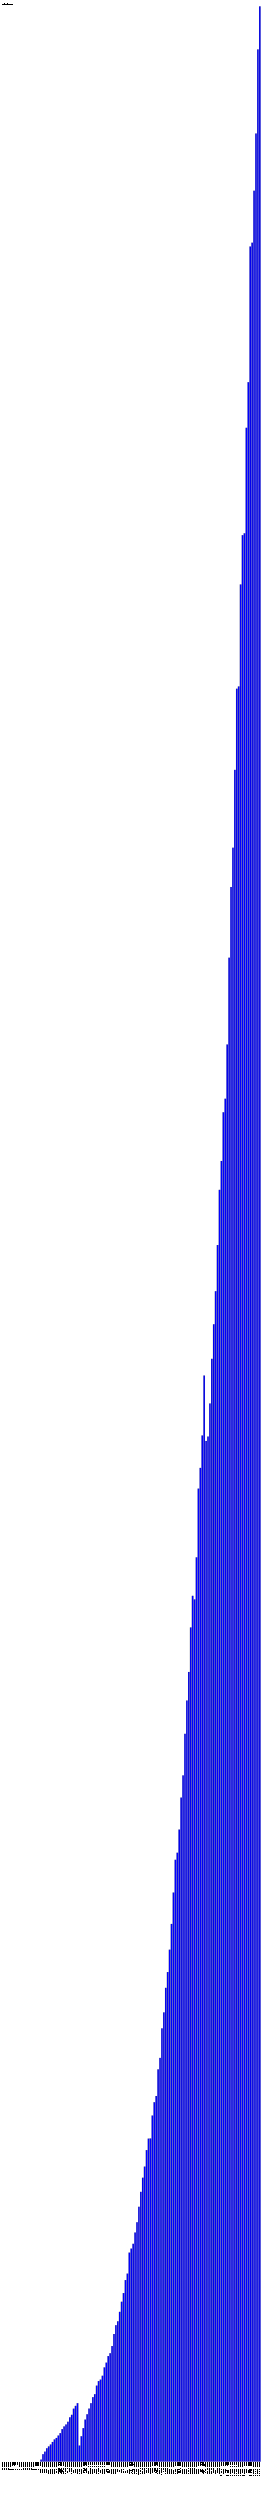
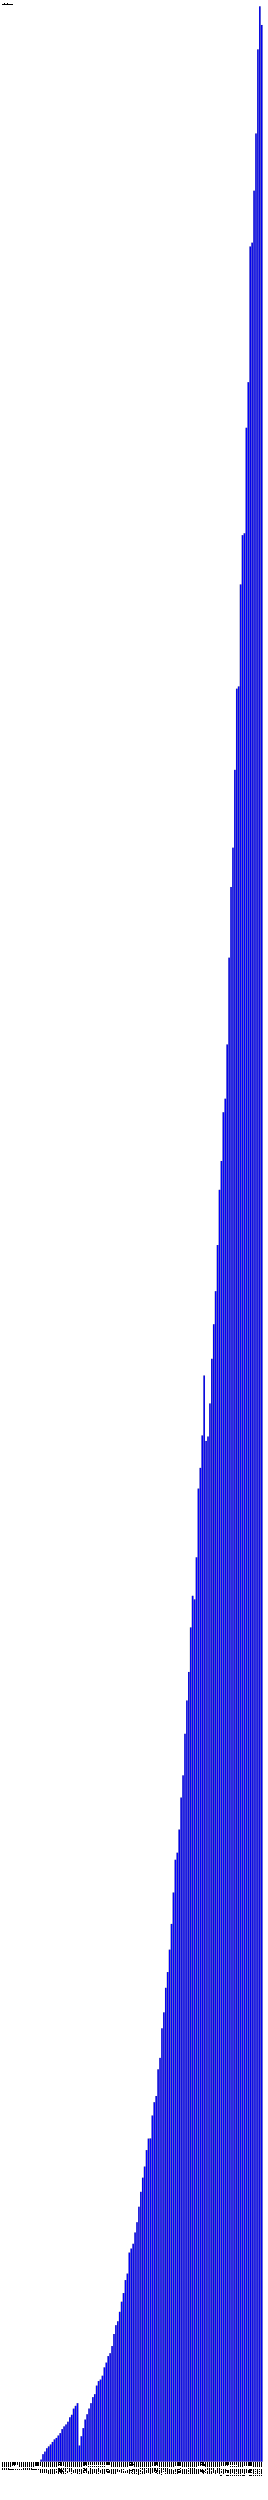
- <svg xmlns="http://www.w3.org/2000/svg" version="1.1" preserveAspectRatio="xMidYMid meet" viewBox="0 0 2075 19541.902">
+ <svg xmlns="http://www.w3.org/2000/svg" version="1.1" preserveAspectRatio="xMidYMid meet" viewBox="0 0 2090 19541.902">
  <rect fill="blue" height="0" stroke="black" width="12" x="15" y="19241.902" />
  <text x="15" y="19246.902" font-family="Tahoma" font-size="12" transform="rotate(90 15,19246.902)" text-rendering="optimizeSpeed" fill="#000000;">200704 (0)</text>
  <rect fill="blue" height="0" stroke="black" width="12" x="30" y="19241.902" />
  <text x="30" y="19246.902" font-family="Tahoma" font-size="12" transform="rotate(90 30,19246.902)" text-rendering="optimizeSpeed" fill="#000000;">200705 (0)</text>
  <rect fill="blue" height="0" stroke="black" width="12" x="45" y="19241.902" />
  <text x="45" y="19246.902" font-family="Tahoma" font-size="12" transform="rotate(90 45,19246.902)" text-rendering="optimizeSpeed" fill="#000000;">200706 (0)</text>
  <rect fill="blue" height="0" stroke="black" width="12" x="60" y="19241.902" />
  <text x="60" y="19246.902" font-family="Tahoma" font-size="12" transform="rotate(90 60,19246.902)" text-rendering="optimizeSpeed" fill="#000000;">200707 (0)</text>
  <rect fill="blue" height="0" stroke="black" width="12" x="75" y="19241.902" />
  <text x="75" y="19246.902" font-family="Tahoma" font-size="12" transform="rotate(90 75,19246.902)" text-rendering="optimizeSpeed" fill="#000000;">200708 (0)</text>
  <rect fill="blue" height="0" stroke="black" width="12" x="90" y="19241.902" />
  <text x="90" y="19246.902" font-family="Tahoma" font-size="12" transform="rotate(90 90,19246.902)" text-rendering="optimizeSpeed" fill="#000000;">200709 (0)</text>
  <rect fill="blue" height="0" stroke="black" width="12" x="105" y="19241.902" />
  <text x="105" y="19246.902" font-family="Tahoma" font-size="12" transform="rotate(90 105,19246.902)" text-rendering="optimizeSpeed" fill="#000000;">200710 (0)</text>
  <rect fill="blue" height="0" stroke="black" width="12" x="120" y="19241.902" />
  <text x="120" y="19246.902" font-family="Tahoma" font-size="12" transform="rotate(90 120,19246.902)" text-rendering="optimizeSpeed" fill="#000000;">200711 (0)</text>
  <rect fill="blue" height="0" stroke="black" width="12" x="135" y="19241.902" />
  <text x="135" y="19246.902" font-family="Tahoma" font-size="12" transform="rotate(90 135,19246.902)" text-rendering="optimizeSpeed" fill="#000000;">200712 (0)</text>
  <rect fill="blue" height="0" stroke="black" width="12" x="150" y="19241.902" />
  <text x="150" y="19246.902" font-family="Tahoma" font-size="12" transform="rotate(90 150,19246.902)" text-rendering="optimizeSpeed" fill="#000000;">200801 (0)</text>
  <rect fill="blue" height="0" stroke="black" width="12" x="165" y="19241.902" />
  <text x="165" y="19246.902" font-family="Tahoma" font-size="12" transform="rotate(90 165,19246.902)" text-rendering="optimizeSpeed" fill="#000000;">200802 (0)</text>
  <rect fill="blue" height="0" stroke="black" width="12" x="180" y="19241.902" />
  <text x="180" y="19246.902" font-family="Tahoma" font-size="12" transform="rotate(90 180,19246.902)" text-rendering="optimizeSpeed" fill="#000000;">200803 (0)</text>
  <rect fill="blue" height="0" stroke="black" width="12" x="195" y="19241.902" />
  <text x="195" y="19246.902" font-family="Tahoma" font-size="12" transform="rotate(90 195,19246.902)" text-rendering="optimizeSpeed" fill="#000000;">200804 (0)</text>
  <rect fill="blue" height="0" stroke="black" width="12" x="210" y="19241.902" />
  <text x="210" y="19246.902" font-family="Tahoma" font-size="12" transform="rotate(90 210,19246.902)" text-rendering="optimizeSpeed" fill="#000000;">200805 (0)</text>
  <rect fill="blue" height="0" stroke="black" width="12" x="225" y="19241.902" />
  <text x="225" y="19246.902" font-family="Tahoma" font-size="12" transform="rotate(90 225,19246.902)" text-rendering="optimizeSpeed" fill="#000000;">200806 (0)</text>
  <rect fill="blue" height="0" stroke="black" width="12" x="240" y="19241.902" />
  <text x="240" y="19246.902" font-family="Tahoma" font-size="12" transform="rotate(90 240,19246.902)" text-rendering="optimizeSpeed" fill="#000000;">200807 (0)</text>
  <rect fill="blue" height="0" stroke="black" width="12" x="255" y="19241.902" />
  <text x="255" y="19246.902" font-family="Tahoma" font-size="12" transform="rotate(90 255,19246.902)" text-rendering="optimizeSpeed" fill="#000000;">200808 (0)</text>
  <rect fill="blue" height="0" stroke="black" width="12" x="270" y="19241.902" />
  <text x="270" y="19246.902" font-family="Tahoma" font-size="12" transform="rotate(90 270,19246.902)" text-rendering="optimizeSpeed" fill="#000000;">200809 (0)</text>
  <rect fill="blue" height="0" stroke="black" width="12" x="285" y="19241.902" />
  <text x="285" y="19246.902" font-family="Tahoma" font-size="12" transform="rotate(90 285,19246.902)" text-rendering="optimizeSpeed" fill="#000000;">200810 (0)</text>
  <rect fill="blue" height="0" stroke="black" width="12" x="300" y="19241.902" />
  <text x="300" y="19246.902" font-family="Tahoma" font-size="12" transform="rotate(90 300,19246.902)" text-rendering="optimizeSpeed" fill="#000000;">200811 (0)</text>
  <rect fill="blue" height="15.518" stroke="black" width="12" x="315" y="19226.384" />
  <text x="315" y="19246.902" font-family="Tahoma" font-size="12" transform="rotate(90 315,19246.902)" text-rendering="optimizeSpeed" fill="#000000;">200812 (15518)</text>
  <rect fill="blue" height="57.732" stroke="black" width="12" x="330" y="19184.170" />
  <text x="330" y="19246.902" font-family="Tahoma" font-size="12" transform="rotate(90 330,19246.902)" text-rendering="optimizeSpeed" fill="#000000;">200901 (57732)</text>
  <rect fill="blue" height="77.724" stroke="black" width="12" x="345" y="19164.178" />
  <text x="345" y="19246.902" font-family="Tahoma" font-size="12" transform="rotate(90 345,19246.902)" text-rendering="optimizeSpeed" fill="#000000;">200902 (77724)</text>
  <rect fill="blue" height="104.157" stroke="black" width="12" x="360" y="19137.745" />
  <text x="360" y="19246.902" font-family="Tahoma" font-size="12" transform="rotate(90 360,19246.902)" text-rendering="optimizeSpeed" fill="#000000;">200903 (104157)</text>
  <rect fill="blue" height="118.846" stroke="black" width="12" x="375" y="19123.056" />
  <text x="375" y="19246.902" font-family="Tahoma" font-size="12" transform="rotate(90 375,19246.902)" text-rendering="optimizeSpeed" fill="#000000;">200904 (118846)</text>
  <rect fill="blue" height="133.83" stroke="black" width="12" x="390" y="19108.072" />
  <text x="390" y="19246.902" font-family="Tahoma" font-size="12" transform="rotate(90 390,19246.902)" text-rendering="optimizeSpeed" fill="#000000;">200905 (133830)</text>
  <rect fill="blue" height="153.38" stroke="black" width="12" x="405" y="19088.522" />
  <text x="405" y="19246.902" font-family="Tahoma" font-size="12" transform="rotate(90 405,19246.902)" text-rendering="optimizeSpeed" fill="#000000;">200906 (153380)</text>
  <rect fill="blue" height="173.45" stroke="black" width="12" x="420" y="19068.452" />
  <text x="420" y="19246.902" font-family="Tahoma" font-size="12" transform="rotate(90 420,19246.902)" text-rendering="optimizeSpeed" fill="#000000;">200907 (173450)</text>
  <rect fill="blue" height="184.686" stroke="black" width="12" x="435" y="19057.216" />
  <text x="435" y="19246.902" font-family="Tahoma" font-size="12" transform="rotate(90 435,19246.902)" text-rendering="optimizeSpeed" fill="#000000;">200908 (184686)</text>
  <rect fill="blue" height="203.693" stroke="black" width="12" x="450" y="19038.209" />
  <text x="450" y="19246.902" font-family="Tahoma" font-size="12" transform="rotate(90 450,19246.902)" text-rendering="optimizeSpeed" fill="#000000;">200909 (203693)</text>
  <rect fill="blue" height="222.37" stroke="black" width="12" x="465" y="19019.532" />
  <text x="465" y="19246.902" font-family="Tahoma" font-size="12" transform="rotate(90 465,19246.902)" text-rendering="optimizeSpeed" fill="#000000;">200910 (222370)</text>
  <rect fill="blue" height="253.822" stroke="black" width="12" x="480" y="18988.080" />
  <text x="480" y="19246.902" font-family="Tahoma" font-size="12" transform="rotate(90 480,19246.902)" text-rendering="optimizeSpeed" fill="#000000;">200911 (253822)</text>
  <rect fill="blue" height="274.645" stroke="black" width="12" x="495" y="18967.257" />
  <text x="495" y="19246.902" font-family="Tahoma" font-size="12" transform="rotate(90 495,19246.902)" text-rendering="optimizeSpeed" fill="#000000;">200912 (274645)</text>
  <rect fill="blue" height="290.019" stroke="black" width="12" x="510" y="18951.883" />
  <text x="510" y="19246.902" font-family="Tahoma" font-size="12" transform="rotate(90 510,19246.902)" text-rendering="optimizeSpeed" fill="#000000;">201001 (290019)</text>
  <rect fill="blue" height="311.207" stroke="black" width="12" x="525" y="18930.695" />
  <text x="525" y="19246.902" font-family="Tahoma" font-size="12" transform="rotate(90 525,19246.902)" text-rendering="optimizeSpeed" fill="#000000;">201002 (311207)</text>
  <rect fill="blue" height="346.077" stroke="black" width="12" x="540" y="18895.825" />
  <text x="540" y="19246.902" font-family="Tahoma" font-size="12" transform="rotate(90 540,19246.902)" text-rendering="optimizeSpeed" fill="#000000;">201003 (346077)</text>
  <rect fill="blue" height="365.412" stroke="black" width="12" x="555" y="18876.490" />
  <text x="555" y="19246.902" font-family="Tahoma" font-size="12" transform="rotate(90 555,19246.902)" text-rendering="optimizeSpeed" fill="#000000;">201004 (365412)</text>
  <rect fill="blue" height="413.754" stroke="black" width="12" x="570" y="18828.148" />
  <text x="570" y="19246.902" font-family="Tahoma" font-size="12" transform="rotate(90 570,19246.902)" text-rendering="optimizeSpeed" fill="#000000;">201005 (413754)</text>
  <rect fill="blue" height="435.195" stroke="black" width="12" x="585" y="18806.707" />
  <text x="585" y="19246.902" font-family="Tahoma" font-size="12" transform="rotate(90 585,19246.902)" text-rendering="optimizeSpeed" fill="#000000;">201006 (435195)</text>
  <rect fill="blue" height="456.803" stroke="black" width="12" x="600" y="18785.099" />
  <text x="600" y="19246.902" font-family="Tahoma" font-size="12" transform="rotate(90 600,19246.902)" text-rendering="optimizeSpeed" fill="#000000;">201007 (456803)</text>
  <rect fill="blue" height="125.519" stroke="black" width="12" x="615" y="19116.383" />
  <text x="615" y="19246.902" font-family="Tahoma" font-size="12" transform="rotate(90 615,19246.902)" text-rendering="optimizeSpeed" fill="#000000;">201008 (125519)</text>
  <rect fill="blue" height="198.3" stroke="black" width="12" x="630" y="19043.602" />
  <text x="630" y="19246.902" font-family="Tahoma" font-size="12" transform="rotate(90 630,19246.902)" text-rendering="optimizeSpeed" fill="#000000;">201009 (198300)</text>
  <rect fill="blue" height="261.463" stroke="black" width="12" x="645" y="18980.439" />
  <text x="645" y="19246.902" font-family="Tahoma" font-size="12" transform="rotate(90 645,19246.902)" text-rendering="optimizeSpeed" fill="#000000;">201010 (261463)</text>
  <rect fill="blue" height="328.409" stroke="black" width="12" x="660" y="18913.493" />
  <text x="660" y="19246.902" font-family="Tahoma" font-size="12" transform="rotate(90 660,19246.902)" text-rendering="optimizeSpeed" fill="#000000;">201011 (328409)</text>
  <rect fill="blue" height="369.957" stroke="black" width="12" x="675" y="18871.945" />
  <text x="675" y="19246.902" font-family="Tahoma" font-size="12" transform="rotate(90 675,19246.902)" text-rendering="optimizeSpeed" fill="#000000;">201012 (369957)</text>
  <rect fill="blue" height="414.299" stroke="black" width="12" x="690" y="18827.603" />
  <text x="690" y="19246.902" font-family="Tahoma" font-size="12" transform="rotate(90 690,19246.902)" text-rendering="optimizeSpeed" fill="#000000;">201101 (414299)</text>
  <rect fill="blue" height="456.296" stroke="black" width="12" x="705" y="18785.606" />
  <text x="705" y="19246.902" font-family="Tahoma" font-size="12" transform="rotate(90 705,19246.902)" text-rendering="optimizeSpeed" fill="#000000;">201102 (456296)</text>
  <rect fill="blue" height="503.568" stroke="black" width="12" x="720" y="18738.334" />
  <text x="720" y="19246.902" font-family="Tahoma" font-size="12" transform="rotate(90 720,19246.902)" text-rendering="optimizeSpeed" fill="#000000;">201103 (503568)</text>
  <rect fill="blue" height="526.887" stroke="black" width="12" x="735" y="18715.015" />
  <text x="735" y="19246.902" font-family="Tahoma" font-size="12" transform="rotate(90 735,19246.902)" text-rendering="optimizeSpeed" fill="#000000;">201104 (526887)</text>
  <rect fill="blue" height="593.93" stroke="black" width="12" x="750" y="18647.972" />
  <text x="750" y="19246.902" font-family="Tahoma" font-size="12" transform="rotate(90 750,19246.902)" text-rendering="optimizeSpeed" fill="#000000;">201105 (593930)</text>
  <rect fill="blue" height="629.213" stroke="black" width="12" x="765" y="18612.689" />
  <text x="765" y="19246.902" font-family="Tahoma" font-size="12" transform="rotate(90 765,19246.902)" text-rendering="optimizeSpeed" fill="#000000;">201106 (629213)</text>
  <rect fill="blue" height="640.955" stroke="black" width="12" x="780" y="18600.947" />
  <text x="780" y="19246.902" font-family="Tahoma" font-size="12" transform="rotate(90 780,19246.902)" text-rendering="optimizeSpeed" fill="#000000;">201107 (640955)</text>
  <rect fill="blue" height="670.948" stroke="black" width="12" x="795" y="18570.954" />
  <text x="795" y="19246.902" font-family="Tahoma" font-size="12" transform="rotate(90 795,19246.902)" text-rendering="optimizeSpeed" fill="#000000;">201108 (670948)</text>
  <rect fill="blue" height="736.397" stroke="black" width="12" x="810" y="18505.505" />
  <text x="810" y="19246.902" font-family="Tahoma" font-size="12" transform="rotate(90 810,19246.902)" text-rendering="optimizeSpeed" fill="#000000;">201109 (736397)</text>
  <rect fill="blue" height="773.41" stroke="black" width="12" x="825" y="18468.492" />
  <text x="825" y="19246.902" font-family="Tahoma" font-size="12" transform="rotate(90 825,19246.902)" text-rendering="optimizeSpeed" fill="#000000;">201110 (773410)</text>
  <rect fill="blue" height="824.644" stroke="black" width="12" x="840" y="18417.258" />
  <text x="840" y="19246.902" font-family="Tahoma" font-size="12" transform="rotate(90 840,19246.902)" text-rendering="optimizeSpeed" fill="#000000;">201111 (824644)</text>
  <rect fill="blue" height="846.93" stroke="black" width="12" x="855" y="18394.972" />
  <text x="855" y="19246.902" font-family="Tahoma" font-size="12" transform="rotate(90 855,19246.902)" text-rendering="optimizeSpeed" fill="#000000;">201112 (846930)</text>
  <rect fill="blue" height="903.028" stroke="black" width="12" x="870" y="18338.874" />
  <text x="870" y="19246.902" font-family="Tahoma" font-size="12" transform="rotate(90 870,19246.902)" text-rendering="optimizeSpeed" fill="#000000;">201201 (903028)</text>
  <rect fill="blue" height="996.995" stroke="black" width="12" x="885" y="18244.907" />
  <text x="885" y="19246.902" font-family="Tahoma" font-size="12" transform="rotate(90 885,19246.902)" text-rendering="optimizeSpeed" fill="#000000;">201202 (996995)</text>
  <rect fill="blue" height="1066.062" stroke="black" width="12" x="900" y="18175.840" />
  <text x="900" y="19246.902" font-family="Tahoma" font-size="12" transform="rotate(90 900,19246.902)" text-rendering="optimizeSpeed" fill="#000000;">201203 (1066062)</text>
  <rect fill="blue" height="1096.747" stroke="black" width="12" x="915" y="18145.155" />
  <text x="915" y="19246.902" font-family="Tahoma" font-size="12" transform="rotate(90 915,19246.902)" text-rendering="optimizeSpeed" fill="#000000;">201204 (1096747)</text>
  <rect fill="blue" height="1170.175" stroke="black" width="12" x="930" y="18071.727" />
  <text x="930" y="19246.902" font-family="Tahoma" font-size="12" transform="rotate(90 930,19246.902)" text-rendering="optimizeSpeed" fill="#000000;">201205 (1170175)</text>
  <rect fill="blue" height="1249.56" stroke="black" width="12" x="945" y="17992.342" />
  <text x="945" y="19246.902" font-family="Tahoma" font-size="12" transform="rotate(90 945,19246.902)" text-rendering="optimizeSpeed" fill="#000000;">201206 (1249560)</text>
  <rect fill="blue" height="1317.247" stroke="black" width="12" x="960" y="17924.655" />
  <text x="960" y="19246.902" font-family="Tahoma" font-size="12" transform="rotate(90 960,19246.902)" text-rendering="optimizeSpeed" fill="#000000;">201207 (1317247)</text>
  <rect fill="blue" height="1418.775" stroke="black" width="12" x="975" y="17823.127" />
  <text x="975" y="19246.902" font-family="Tahoma" font-size="12" transform="rotate(90 975,19246.902)" text-rendering="optimizeSpeed" fill="#000000;">201208 (1418775)</text>
  <rect fill="blue" height="1469.415" stroke="black" width="12" x="990" y="17772.487" />
  <text x="990" y="19246.902" font-family="Tahoma" font-size="12" transform="rotate(90 990,19246.902)" text-rendering="optimizeSpeed" fill="#000000;">201209 (1469415)</text>
  <rect fill="blue" height="1633.603" stroke="black" width="12" x="1005" y="17608.299" />
  <text x="1005" y="19246.902" font-family="Tahoma" font-size="12" transform="rotate(90 1005,19246.902)" text-rendering="optimizeSpeed" fill="#000000;">201210 (1633603)</text>
  <rect fill="blue" height="1664.855" stroke="black" width="12" x="1020" y="17577.047" />
  <text x="1020" y="19246.902" font-family="Tahoma" font-size="12" transform="rotate(90 1020,19246.902)" text-rendering="optimizeSpeed" fill="#000000;">201211 (1664855)</text>
  <rect fill="blue" height="1702.183" stroke="black" width="12" x="1035" y="17539.719" />
  <text x="1035" y="19246.902" font-family="Tahoma" font-size="12" transform="rotate(90 1035,19246.902)" text-rendering="optimizeSpeed" fill="#000000;">201212 (1702183)</text>
  <rect fill="blue" height="1790.421" stroke="black" width="12" x="1050" y="17451.481" />
  <text x="1050" y="19246.902" font-family="Tahoma" font-size="12" transform="rotate(90 1050,19246.902)" text-rendering="optimizeSpeed" fill="#000000;">201301 (1790421)</text>
  <rect fill="blue" height="1870.748" stroke="black" width="12" x="1065" y="17371.154" />
  <text x="1065" y="19246.902" font-family="Tahoma" font-size="12" transform="rotate(90 1065,19246.902)" text-rendering="optimizeSpeed" fill="#000000;">201302 (1870748)</text>
  <rect fill="blue" height="1991.644" stroke="black" width="12" x="1080" y="17250.258" />
  <text x="1080" y="19246.902" font-family="Tahoma" font-size="12" transform="rotate(90 1080,19246.902)" text-rendering="optimizeSpeed" fill="#000000;">201303 (1991644)</text>
  <rect fill="blue" height="2108.15" stroke="black" width="12" x="1095" y="17133.752" />
  <text x="1095" y="19246.902" font-family="Tahoma" font-size="12" transform="rotate(90 1095,19246.902)" text-rendering="optimizeSpeed" fill="#000000;">201304 (2108150)</text>
  <rect fill="blue" height="2218.95" stroke="black" width="12" x="1110" y="17022.952" />
  <text x="1110" y="19246.902" font-family="Tahoma" font-size="12" transform="rotate(90 1110,19246.902)" text-rendering="optimizeSpeed" fill="#000000;">201305 (2218950)</text>
  <rect fill="blue" height="2305.981" stroke="black" width="12" x="1125" y="16935.921" />
  <text x="1125" y="19246.902" font-family="Tahoma" font-size="12" transform="rotate(90 1125,19246.902)" text-rendering="optimizeSpeed" fill="#000000;">201306 (2305981)</text>
  <rect fill="blue" height="2434.772" stroke="black" width="12" x="1140" y="16807.130" />
  <text x="1140" y="19246.902" font-family="Tahoma" font-size="12" transform="rotate(90 1140,19246.902)" text-rendering="optimizeSpeed" fill="#000000;">201307 (2434772)</text>
  <rect fill="blue" height="2524.575" stroke="black" width="12" x="1155" y="16717.327" />
  <text x="1155" y="19246.902" font-family="Tahoma" font-size="12" transform="rotate(90 1155,19246.902)" text-rendering="optimizeSpeed" fill="#000000;">201308 (2524575)</text>
  <rect fill="blue" height="2525.905" stroke="black" width="12" x="1170" y="16715.997" />
  <text x="1170" y="19246.902" font-family="Tahoma" font-size="12" transform="rotate(90 1170,19246.902)" text-rendering="optimizeSpeed" fill="#000000;">201309 (2525905)</text>
  <rect fill="blue" height="2705.018" stroke="black" width="12" x="1185" y="16536.884" />
  <text x="1185" y="19246.902" font-family="Tahoma" font-size="12" transform="rotate(90 1185,19246.902)" text-rendering="optimizeSpeed" fill="#000000;">201310 (2705018)</text>
  <rect fill="blue" height="2809.193" stroke="black" width="12" x="1200" y="16432.709" />
  <text x="1200" y="19246.902" font-family="Tahoma" font-size="12" transform="rotate(90 1200,19246.902)" text-rendering="optimizeSpeed" fill="#000000;">201311 (2809193)</text>
  <rect fill="blue" height="2857.562" stroke="black" width="12" x="1215" y="16384.340" />
  <text x="1215" y="19246.902" font-family="Tahoma" font-size="12" transform="rotate(90 1215,19246.902)" text-rendering="optimizeSpeed" fill="#000000;">201312 (2857562)</text>
  <rect fill="blue" height="3065.732" stroke="black" width="12" x="1230" y="16176.170" />
  <text x="1230" y="19246.902" font-family="Tahoma" font-size="12" transform="rotate(90 1230,19246.902)" text-rendering="optimizeSpeed" fill="#000000;">201401 (3065732)</text>
  <rect fill="blue" height="3155.236" stroke="black" width="12" x="1245" y="16086.666" />
  <text x="1245" y="19246.902" font-family="Tahoma" font-size="12" transform="rotate(90 1245,19246.902)" text-rendering="optimizeSpeed" fill="#000000;">201402 (3155236)</text>
  <rect fill="blue" height="3386.414" stroke="black" width="12" x="1260" y="15855.488" />
  <text x="1260" y="19246.902" font-family="Tahoma" font-size="12" transform="rotate(90 1260,19246.902)" text-rendering="optimizeSpeed" fill="#000000;">201403 (3386414)</text>
  <rect fill="blue" height="3511.117" stroke="black" width="12" x="1275" y="15730.785" />
  <text x="1275" y="19246.902" font-family="Tahoma" font-size="12" transform="rotate(90 1275,19246.902)" text-rendering="optimizeSpeed" fill="#000000;">201404 (3511117)</text>
  <rect fill="blue" height="3702.757" stroke="black" width="12" x="1290" y="15539.145" />
  <text x="1290" y="19246.902" font-family="Tahoma" font-size="12" transform="rotate(90 1290,19246.902)" text-rendering="optimizeSpeed" fill="#000000;">201405 (3702757)</text>
  <rect fill="blue" height="3826.538" stroke="black" width="12" x="1305" y="15415.364" />
  <text x="1305" y="19246.902" font-family="Tahoma" font-size="12" transform="rotate(90 1305,19246.902)" text-rendering="optimizeSpeed" fill="#000000;">201406 (3826538)</text>
  <rect fill="blue" height="4001.437" stroke="black" width="12" x="1320" y="15240.465" />
  <text x="1320" y="19246.902" font-family="Tahoma" font-size="12" transform="rotate(90 1320,19246.902)" text-rendering="optimizeSpeed" fill="#000000;">201407 (4001437)</text>
  <rect fill="blue" height="4202.594" stroke="black" width="12" x="1335" y="15039.308" />
  <text x="1335" y="19246.902" font-family="Tahoma" font-size="12" transform="rotate(90 1335,19246.902)" text-rendering="optimizeSpeed" fill="#000000;">201408 (4202594)</text>
  <rect fill="blue" height="4448.088" stroke="black" width="12" x="1350" y="14793.814" />
  <text x="1350" y="19246.902" font-family="Tahoma" font-size="12" transform="rotate(90 1350,19246.902)" text-rendering="optimizeSpeed" fill="#000000;">201409 (4448088)</text>
  <rect fill="blue" height="4704.108" stroke="black" width="12" x="1365" y="14537.794" />
  <text x="1365" y="19246.902" font-family="Tahoma" font-size="12" transform="rotate(90 1365,19246.902)" text-rendering="optimizeSpeed" fill="#000000;">201410 (4704108)</text>
  <rect fill="blue" height="4759.275" stroke="black" width="12" x="1380" y="14482.627" />
  <text x="1380" y="19246.902" font-family="Tahoma" font-size="12" transform="rotate(90 1380,19246.902)" text-rendering="optimizeSpeed" fill="#000000;">201411 (4759275)</text>
  <rect fill="blue" height="4940.332" stroke="black" width="12" x="1395" y="14301.570" />
  <text x="1395" y="19246.902" font-family="Tahoma" font-size="12" transform="rotate(90 1395,19246.902)" text-rendering="optimizeSpeed" fill="#000000;">201412 (4940332)</text>
  <rect fill="blue" height="5190.252" stroke="black" width="12" x="1410" y="14051.650" />
  <text x="1410" y="19246.902" font-family="Tahoma" font-size="12" transform="rotate(90 1410,19246.902)" text-rendering="optimizeSpeed" fill="#000000;">201501 (5190252)</text>
  <rect fill="blue" height="5363.684" stroke="black" width="12" x="1425" y="13878.218" />
  <text x="1425" y="19246.902" font-family="Tahoma" font-size="12" transform="rotate(90 1425,19246.902)" text-rendering="optimizeSpeed" fill="#000000;">201502 (5363684)</text>
  <rect fill="blue" height="5688.539" stroke="black" width="12" x="1440" y="13553.363" />
  <text x="1440" y="19246.902" font-family="Tahoma" font-size="12" transform="rotate(90 1440,19246.902)" text-rendering="optimizeSpeed" fill="#000000;">201503 (5688539)</text>
  <rect fill="blue" height="5949.049" stroke="black" width="12" x="1455" y="13292.853" />
  <text x="1455" y="19246.902" font-family="Tahoma" font-size="12" transform="rotate(90 1455,19246.902)" text-rendering="optimizeSpeed" fill="#000000;">201504 (5949049)</text>
  <rect fill="blue" height="6172.153" stroke="black" width="12" x="1470" y="13069.749" />
  <text x="1470" y="19246.902" font-family="Tahoma" font-size="12" transform="rotate(90 1470,19246.902)" text-rendering="optimizeSpeed" fill="#000000;">201505 (6172153)</text>
  <rect fill="blue" height="6520.45" stroke="black" width="12" x="1485" y="12721.452" />
  <text x="1485" y="19246.902" font-family="Tahoma" font-size="12" transform="rotate(90 1485,19246.902)" text-rendering="optimizeSpeed" fill="#000000;">201506 (6520450)</text>
  <rect fill="blue" height="6767.231" stroke="black" width="12" x="1500" y="12474.671" />
  <text x="1500" y="19246.902" font-family="Tahoma" font-size="12" transform="rotate(90 1500,19246.902)" text-rendering="optimizeSpeed" fill="#000000;">201507 (6767231)</text>
  <rect fill="blue" height="6739.594" stroke="black" width="12" x="1515" y="12502.308" />
  <text x="1515" y="19246.902" font-family="Tahoma" font-size="12" transform="rotate(90 1515,19246.902)" text-rendering="optimizeSpeed" fill="#000000;">201508 (6739594)</text>
  <rect fill="blue" height="7068.431" stroke="black" width="12" x="1530" y="12173.471" />
  <text x="1530" y="19246.902" font-family="Tahoma" font-size="12" transform="rotate(90 1530,19246.902)" text-rendering="optimizeSpeed" fill="#000000;">201509 (7068431)</text>
  <rect fill="blue" height="7605.522" stroke="black" width="12" x="1545" y="11636.380" />
  <text x="1545" y="19246.902" font-family="Tahoma" font-size="12" transform="rotate(90 1545,19246.902)" text-rendering="optimizeSpeed" fill="#000000;">201510 (7605522)</text>
  <rect fill="blue" height="7767.169" stroke="black" width="12" x="1560" y="11474.733" />
  <text x="1560" y="19246.902" font-family="Tahoma" font-size="12" transform="rotate(90 1560,19246.902)" text-rendering="optimizeSpeed" fill="#000000;">201511 (7767169)</text>
  <rect fill="blue" height="8020.842" stroke="black" width="12" x="1575" y="11221.060" />
  <text x="1575" y="19246.902" font-family="Tahoma" font-size="12" transform="rotate(90 1575,19246.902)" text-rendering="optimizeSpeed" fill="#000000;">201512 (8020842)</text>
  <rect fill="blue" height="8489.267" stroke="black" width="12" x="1590" y="10752.635" />
  <text x="1590" y="19246.902" font-family="Tahoma" font-size="12" transform="rotate(90 1590,19246.902)" text-rendering="optimizeSpeed" fill="#000000;">201601 (8489267)</text>
  <rect fill="blue" height="7977.894" stroke="black" width="12" x="1605" y="11264.008" />
  <text x="1605" y="19246.902" font-family="Tahoma" font-size="12" transform="rotate(90 1605,19246.902)" text-rendering="optimizeSpeed" fill="#000000;">201602 (7977894)</text>
  <rect fill="blue" height="8012.349" stroke="black" width="12" x="1620" y="11229.553" />
  <text x="1620" y="19246.902" font-family="Tahoma" font-size="12" transform="rotate(90 1620,19246.902)" text-rendering="optimizeSpeed" fill="#000000;">201603 (8012349)</text>
  <rect fill="blue" height="8270.901" stroke="black" width="12" x="1635" y="10971.001" />
  <text x="1635" y="19246.902" font-family="Tahoma" font-size="12" transform="rotate(90 1635,19246.902)" text-rendering="optimizeSpeed" fill="#000000;">201604 (8270901)</text>
  <rect fill="blue" height="8619.804" stroke="black" width="12" x="1650" y="10622.098" />
  <text x="1650" y="19246.902" font-family="Tahoma" font-size="12" transform="rotate(90 1650,19246.902)" text-rendering="optimizeSpeed" fill="#000000;">201605 (8619804)</text>
  <rect fill="blue" height="8890.218" stroke="black" width="12" x="1665" y="10351.684" />
  <text x="1665" y="19246.902" font-family="Tahoma" font-size="12" transform="rotate(90 1665,19246.902)" text-rendering="optimizeSpeed" fill="#000000;">201606 (8890218)</text>
  <rect fill="blue" height="9148.762" stroke="black" width="12" x="1680" y="10093.140" />
  <text x="1680" y="19246.902" font-family="Tahoma" font-size="12" transform="rotate(90 1680,19246.902)" text-rendering="optimizeSpeed" fill="#000000;">201607 (9148762)</text>
  <rect fill="blue" height="9509.454" stroke="black" width="12" x="1695" y="9732.448" />
  <text x="1695" y="19246.902" font-family="Tahoma" font-size="12" transform="rotate(90 1695,19246.902)" text-rendering="optimizeSpeed" fill="#000000;">201608 (9509454)</text>
  <rect fill="blue" height="9940.625" stroke="black" width="12" x="1710" y="9301.277" />
  <text x="1710" y="19246.902" font-family="Tahoma" font-size="12" transform="rotate(90 1710,19246.902)" text-rendering="optimizeSpeed" fill="#000000;">201609 (9940625)</text>
  <rect fill="blue" height="10166.547" stroke="black" width="12" x="1725" y="9075.355" />
  <text x="1725" y="19246.902" font-family="Tahoma" font-size="12" transform="rotate(90 1725,19246.902)" text-rendering="optimizeSpeed" fill="#000000;">201610 (10166547)</text>
  <rect fill="blue" height="10547.317" stroke="black" width="12" x="1740" y="8694.585" />
  <text x="1740" y="19246.902" font-family="Tahoma" font-size="12" transform="rotate(90 1740,19246.902)" text-rendering="optimizeSpeed" fill="#000000;">201611 (10547317)</text>
  <rect fill="blue" height="10653.103" stroke="black" width="12" x="1755" y="8588.799" />
  <text x="1755" y="19246.902" font-family="Tahoma" font-size="12" transform="rotate(90 1755,19246.902)" text-rendering="optimizeSpeed" fill="#000000;">201612 (10653103)</text>
  <rect fill="blue" height="11077.087" stroke="black" width="12" x="1770" y="8164.815" />
  <text x="1770" y="19246.902" font-family="Tahoma" font-size="12" transform="rotate(90 1770,19246.902)" text-rendering="optimizeSpeed" fill="#000000;">201701 (11077087)</text>
  <rect fill="blue" height="11755.422" stroke="black" width="12" x="1785" y="7486.480" />
  <text x="1785" y="19246.902" font-family="Tahoma" font-size="12" transform="rotate(90 1785,19246.902)" text-rendering="optimizeSpeed" fill="#000000;">201702 (11755422)</text>
  <rect fill="blue" height="12308.01" stroke="black" width="12" x="1800" y="6933.892" />
  <text x="1800" y="19246.902" font-family="Tahoma" font-size="12" transform="rotate(90 1800,19246.902)" text-rendering="optimizeSpeed" fill="#000000;">201703 (12308010)</text>
  <rect fill="blue" height="12615.178" stroke="black" width="12" x="1815" y="6626.724" />
  <text x="1815" y="19246.902" font-family="Tahoma" font-size="12" transform="rotate(90 1815,19246.902)" text-rendering="optimizeSpeed" fill="#000000;">201704 (12615178)</text>
  <rect fill="blue" height="13223.386" stroke="black" width="12" x="1830" y="6018.516" />
  <text x="1830" y="19246.902" font-family="Tahoma" font-size="12" transform="rotate(90 1830,19246.902)" text-rendering="optimizeSpeed" fill="#000000;">201705 (13223386)</text>
  <rect fill="blue" height="13857.821" stroke="black" width="12" x="1845" y="5384.081" />
  <text x="1845" y="19246.902" font-family="Tahoma" font-size="12" transform="rotate(90 1845,19246.902)" text-rendering="optimizeSpeed" fill="#000000;">201706 (13857821)</text>
  <rect fill="blue" height="13876.058" stroke="black" width="12" x="1860" y="5365.844" />
  <text x="1860" y="19246.902" font-family="Tahoma" font-size="12" transform="rotate(90 1860,19246.902)" text-rendering="optimizeSpeed" fill="#000000;">201707 (13876058)</text>
  <rect fill="blue" height="14673.216" stroke="black" width="12" x="1875" y="4568.686" />
  <text x="1875" y="19246.902" font-family="Tahoma" font-size="12" transform="rotate(90 1875,19246.902)" text-rendering="optimizeSpeed" fill="#000000;">201708 (14673216)</text>
  <rect fill="blue" height="15058.42" stroke="black" width="12" x="1890" y="4183.482" />
  <text x="1890" y="19246.902" font-family="Tahoma" font-size="12" transform="rotate(90 1890,19246.902)" text-rendering="optimizeSpeed" fill="#000000;">201709 (15058420)</text>
  <rect fill="blue" height="15073.24" stroke="black" width="12" x="1905" y="4168.662" />
  <text x="1905" y="19246.902" font-family="Tahoma" font-size="12" transform="rotate(90 1905,19246.902)" text-rendering="optimizeSpeed" fill="#000000;">201710 (15073240)</text>
  <rect fill="blue" height="15897.587" stroke="black" width="12" x="1920" y="3344.315" />
  <text x="1920" y="19246.902" font-family="Tahoma" font-size="12" transform="rotate(90 1920,19246.902)" text-rendering="optimizeSpeed" fill="#000000;">201711 (15897587)</text>
  <rect fill="blue" height="16254.238" stroke="black" width="12" x="1935" y="2987.664" />
  <text x="1935" y="19246.902" font-family="Tahoma" font-size="12" transform="rotate(90 1935,19246.902)" text-rendering="optimizeSpeed" fill="#000000;">201712 (16254238)</text>
  <rect fill="blue" height="17314.67" stroke="black" width="12" x="1950" y="1927.232" />
  <text x="1950" y="19246.902" font-family="Tahoma" font-size="12" transform="rotate(90 1950,19246.902)" text-rendering="optimizeSpeed" fill="#000000;">201801 (17314670)</text>
  <rect fill="blue" height="17344.406" stroke="black" width="12" x="1965" y="1897.496" />
  <text x="1965" y="19246.902" font-family="Tahoma" font-size="12" transform="rotate(90 1965,19246.902)" text-rendering="optimizeSpeed" fill="#000000;">201802 (17344406)</text>
  <rect fill="blue" height="17750.691" stroke="black" width="12" x="1980" y="1491.211" />
  <text x="1980" y="19246.902" font-family="Tahoma" font-size="12" transform="rotate(90 1980,19246.902)" text-rendering="optimizeSpeed" fill="#000000;">201803 (17750691)</text>
  <rect fill="blue" height="18197.974" stroke="black" width="12" x="1995" y="1043.928" />
  <text x="1995" y="19246.902" font-family="Tahoma" font-size="12" transform="rotate(90 1995,19246.902)" text-rendering="optimizeSpeed" fill="#000000;">201804 (18197974)</text>
  <rect fill="blue" height="18855.204" stroke="black" width="12" x="2010" y="386.698" />
  <text x="2010" y="19246.902" font-family="Tahoma" font-size="12" transform="rotate(90 2010,19246.902)" text-rendering="optimizeSpeed" fill="#000000;">201805 (18855204)</text>
  <rect fill="blue" height="19191.902" stroke="black" width="12" x="2025" y="50.000" />
  <text x="2025" y="19246.902" font-family="Tahoma" font-size="12" transform="rotate(90 2025,19246.902)" text-rendering="optimizeSpeed" fill="#000000;">201806 (19191902)</text>
+   <rect fill="blue" height="19046.262" stroke="black" width="12" x="2040" y="195.640" />
+   <text x="2040" y="19246.902" font-family="Tahoma" font-size="12" transform="rotate(90 2040,19246.902)" text-rendering="optimizeSpeed" fill="#000000;">201807 (19046262)</text>
  <text x="10" y="40" font-family="Tahoma" font-size="20" text-rendering="optimizeSpeed" fill="#000000;">Total Jobs</text>
</svg>
